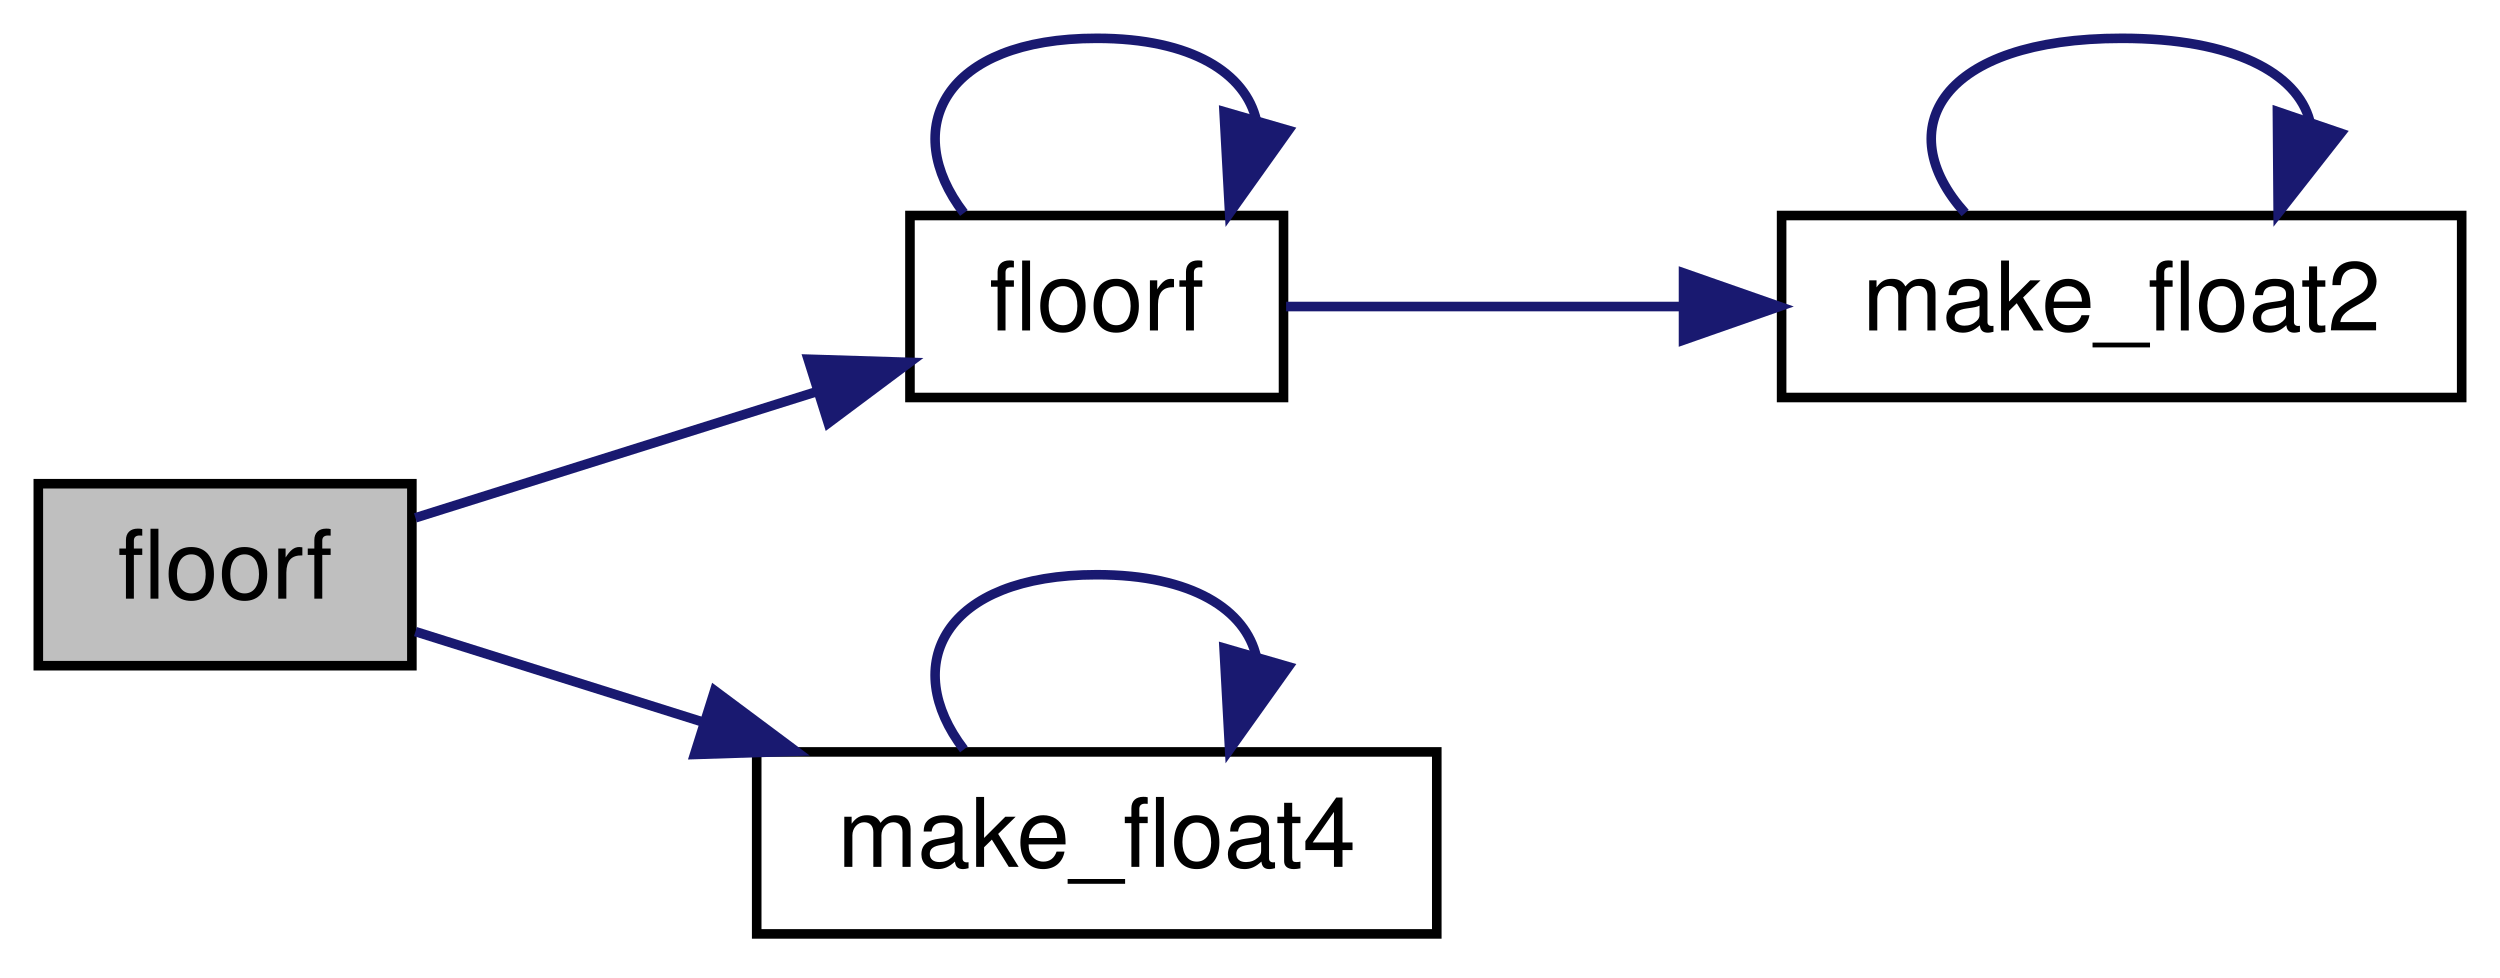
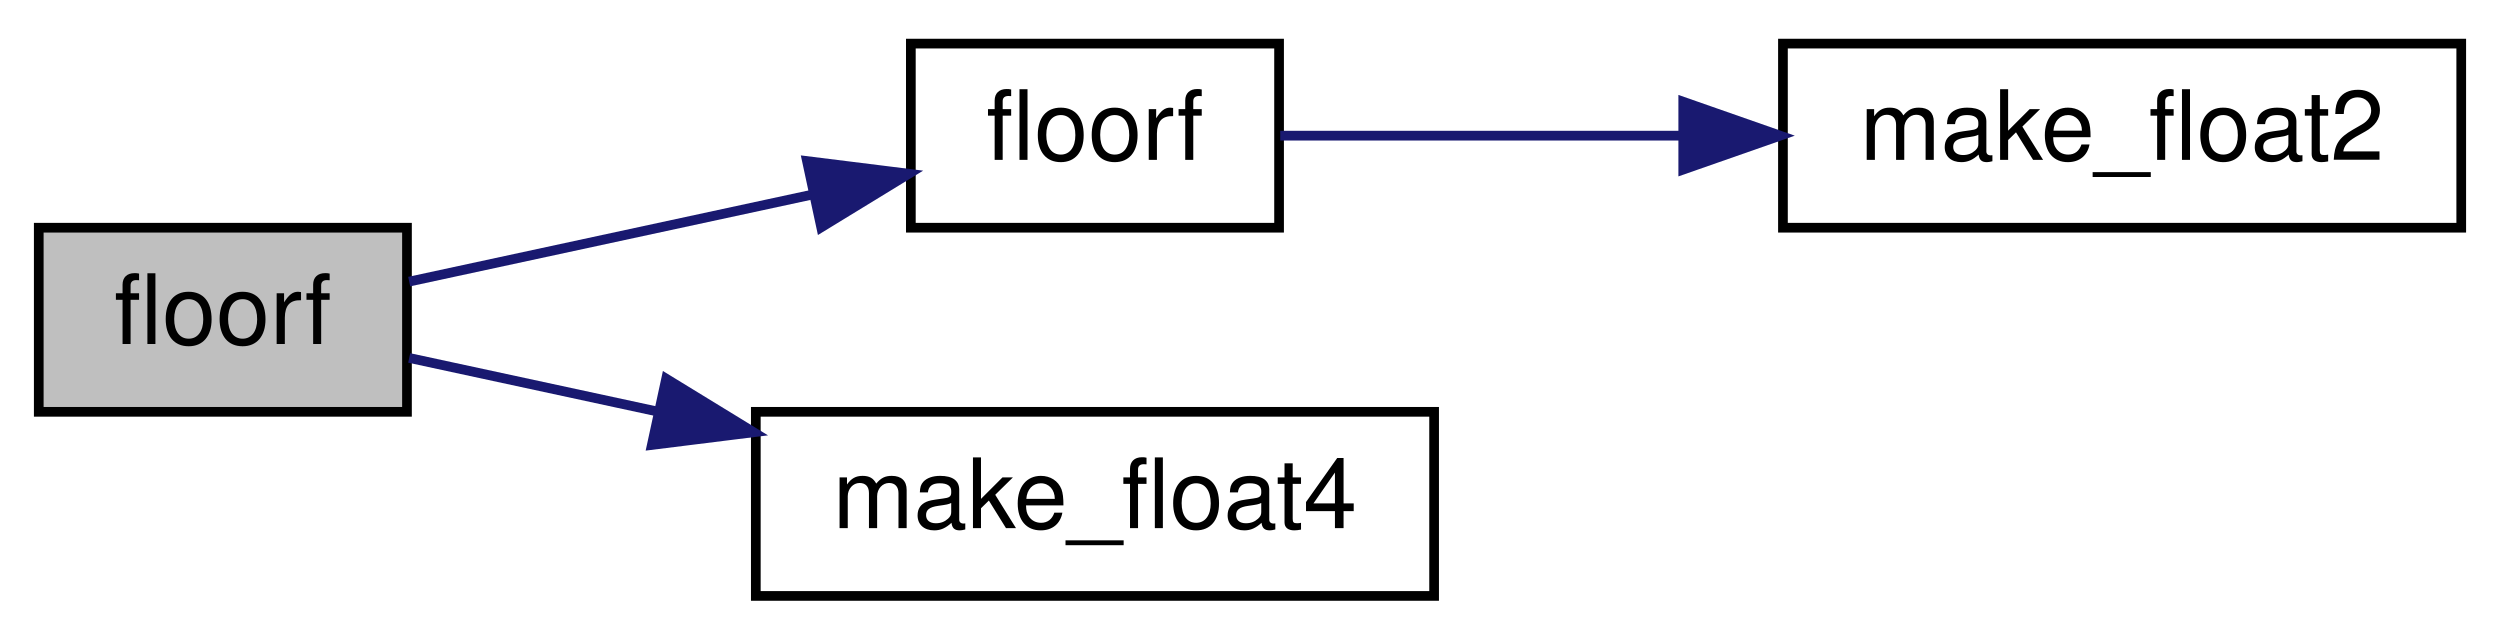
- <svg xmlns="http://www.w3.org/2000/svg" xmlns:xlink="http://www.w3.org/1999/xlink" width="261pt" height="102pt" viewBox="0.00 0.00 261.00 102.00">
-   <g id="graph0" class="graph" transform="scale(1 1) rotate(0) translate(4 98)">
+ <svg xmlns="http://www.w3.org/2000/svg" xmlns:xlink="http://www.w3.org/1999/xlink" width="258pt" height="66pt" viewBox="0.00 0.00 258.00 66.00">
+   <g id="graph0" class="graph" transform="scale(1 1) rotate(0) translate(4 62)">
    <g id="node1" class="node">
      <g id="a_node1">
        <a xlink:title=" ">
-           <polygon fill="#bfbfbf" stroke="black" points="0,-28.5 0,-47.5 39,-47.5 39,-28.5 0,-28.5" />
-           <text text-anchor="middle" x="19.5" y="-35.5" font-family="Helvetica,sans-Serif" font-size="10.00">floorf</text>
+           <polygon fill="#bfbfbf" stroke="black" points="0,-19.5 0,-38.5 38,-38.5 38,-19.5 0,-19.5" />
+           <text text-anchor="middle" x="19" y="-26.5" font-family="Helvetica,sans-Serif" font-size="10.00">floorf</text>
        </a>
      </g>
    </g>
    <g id="node2" class="node">
      <g id="a_node2">
        <a xlink:href="helper__math_8h.html#adf6628c6a1c008e290b58ae210f051d6" target="_top" xlink:title=" ">
-           <polygon fill="none" stroke="black" points="91,-56.5 91,-75.5 130,-75.5 130,-56.5 91,-56.5" />
-           <text text-anchor="middle" x="110.5" y="-63.5" font-family="Helvetica,sans-Serif" font-size="10.00">floorf</text>
+           <polygon fill="none" stroke="black" points="90,-38.5 90,-57.5 128,-57.5 128,-38.5 90,-38.5" />
+           <text text-anchor="middle" x="109" y="-45.5" font-family="Helvetica,sans-Serif" font-size="10.00">floorf</text>
        </a>
      </g>
    </g>
    <g id="edge1" class="edge">
-       <path fill="none" stroke="midnightblue" d="M39.37,-43.94C51.49,-47.75 67.45,-52.77 81.09,-57.06" />
-       <polygon fill="midnightblue" stroke="midnightblue" points="80.37,-60.5 90.96,-60.17 82.47,-53.83 80.37,-60.5" />
+       <path fill="none" stroke="midnightblue" d="M38.23,-32.94C50.27,-35.54 66.28,-38.99 79.92,-41.94" />
+       <polygon fill="midnightblue" stroke="midnightblue" points="79.28,-45.38 89.79,-44.07 80.75,-38.54 79.28,-45.38" />
    </g>
    <g id="node4" class="node">
      <g id="a_node4">
        <a xlink:href="helper__math_8h.html#a5ac86555d5a546106ec01ed56f8d48b4" target="_top" xlink:title=" ">
-           <polygon fill="none" stroke="black" points="75,-0.5 75,-19.5 146,-19.5 146,-0.5 75,-0.5" />
-           <text text-anchor="middle" x="110.5" y="-7.5" font-family="Helvetica,sans-Serif" font-size="10.00">make_float4</text>
+           <polygon fill="none" stroke="black" points="74,-0.5 74,-19.5 144,-19.5 144,-0.5 74,-0.5" />
+           <text text-anchor="middle" x="109" y="-7.5" font-family="Helvetica,sans-Serif" font-size="10.00">make_float4</text>
        </a>
      </g>
    </g>
-     <g id="edge5" class="edge">
-       <path fill="none" stroke="midnightblue" d="M39.37,-32.06C48.11,-29.31 58.85,-25.93 69.28,-22.65" />
-       <polygon fill="midnightblue" stroke="midnightblue" points="70.61,-25.9 79.1,-19.57 68.51,-19.23 70.61,-25.9" />
-     </g>
-     <g id="edge2" class="edge">
-       <path fill="none" stroke="midnightblue" d="M96.63,-75.76C89.88,-84.57 94.5,-94 110.5,-94 120.5,-94 126.05,-90.31 127.17,-85.4" />
-       <polygon fill="midnightblue" stroke="midnightblue" points="130.52,-84.39 124.37,-75.76 123.79,-86.34 130.52,-84.39" />
+     <g id="edge3" class="edge">
+       <path fill="none" stroke="midnightblue" d="M38.23,-25.06C45.78,-23.43 54.88,-21.47 63.98,-19.5" />
+       <polygon fill="midnightblue" stroke="midnightblue" points="64.75,-22.92 73.78,-17.39 63.27,-16.08 64.75,-22.92" />
    </g>
    <g id="node3" class="node">
      <g id="a_node3">
        <a xlink:href="helper__math_8h.html#ae157a97cf7d77e6a05db0e0d22b85fb7" target="_top" xlink:title=" ">
-           <polygon fill="none" stroke="black" points="182,-56.5 182,-75.5 253,-75.5 253,-56.5 182,-56.5" />
-           <text text-anchor="middle" x="217.5" y="-63.5" font-family="Helvetica,sans-Serif" font-size="10.00">make_float2</text>
+           <polygon fill="none" stroke="black" points="180,-38.5 180,-57.5 250,-57.5 250,-38.5 180,-38.5" />
+           <text text-anchor="middle" x="215" y="-45.5" font-family="Helvetica,sans-Serif" font-size="10.00">make_float2</text>
        </a>
      </g>
    </g>
-     <g id="edge3" class="edge">
-       <path fill="none" stroke="midnightblue" d="M130.27,-66C141.76,-66 156.98,-66 171.44,-66" />
-       <polygon fill="midnightblue" stroke="midnightblue" points="171.76,-69.5 181.76,-66 171.76,-62.5 171.76,-69.5" />
-     </g>
-     <g id="edge4" class="edge">
-       <path fill="none" stroke="midnightblue" d="M201.16,-75.76C193.21,-84.57 198.66,-94 217.5,-94 229.27,-94 235.82,-90.31 237.13,-85.4" />
-       <polygon fill="midnightblue" stroke="midnightblue" points="240.38,-84.09 233.84,-75.76 233.76,-86.35 240.38,-84.09" />
-     </g>
-     <g id="edge6" class="edge">
-       <path fill="none" stroke="midnightblue" d="M96.63,-19.76C89.88,-28.57 94.5,-38 110.5,-38 120.5,-38 126.05,-34.31 127.17,-29.4" />
-       <polygon fill="midnightblue" stroke="midnightblue" points="130.52,-28.39 124.37,-19.76 123.79,-30.34 130.52,-28.39" />
+     <g id="edge2" class="edge">
+       <path fill="none" stroke="midnightblue" d="M128.12,-48C139.54,-48 154.83,-48 169.35,-48" />
+       <polygon fill="midnightblue" stroke="midnightblue" points="169.71,-51.5 179.71,-48 169.71,-44.5 169.71,-51.5" />
    </g>
  </g>
</svg>
